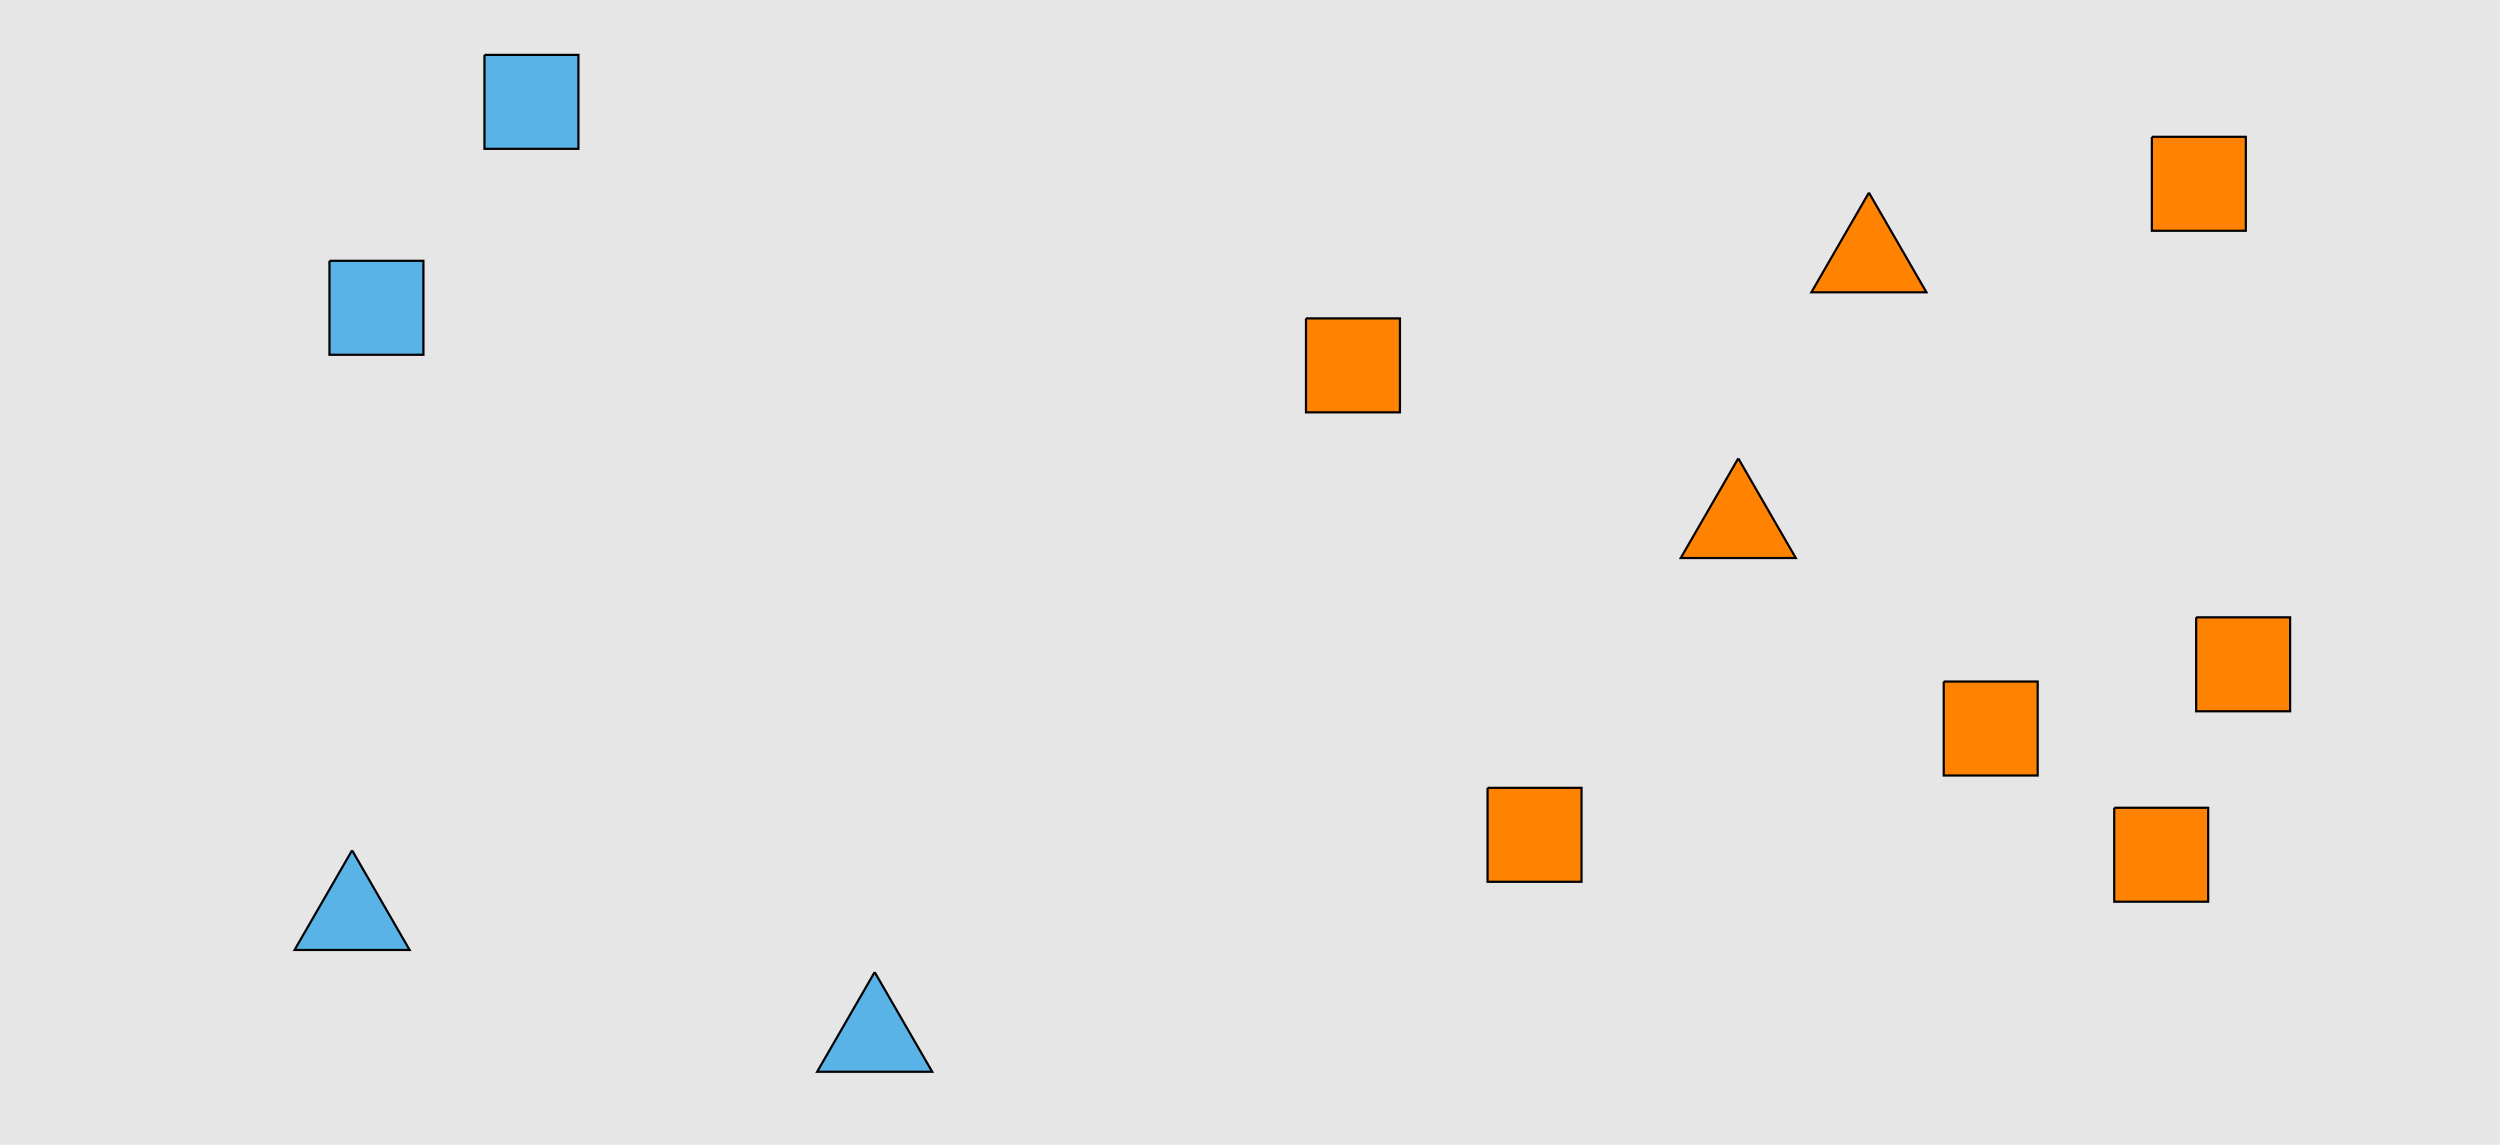
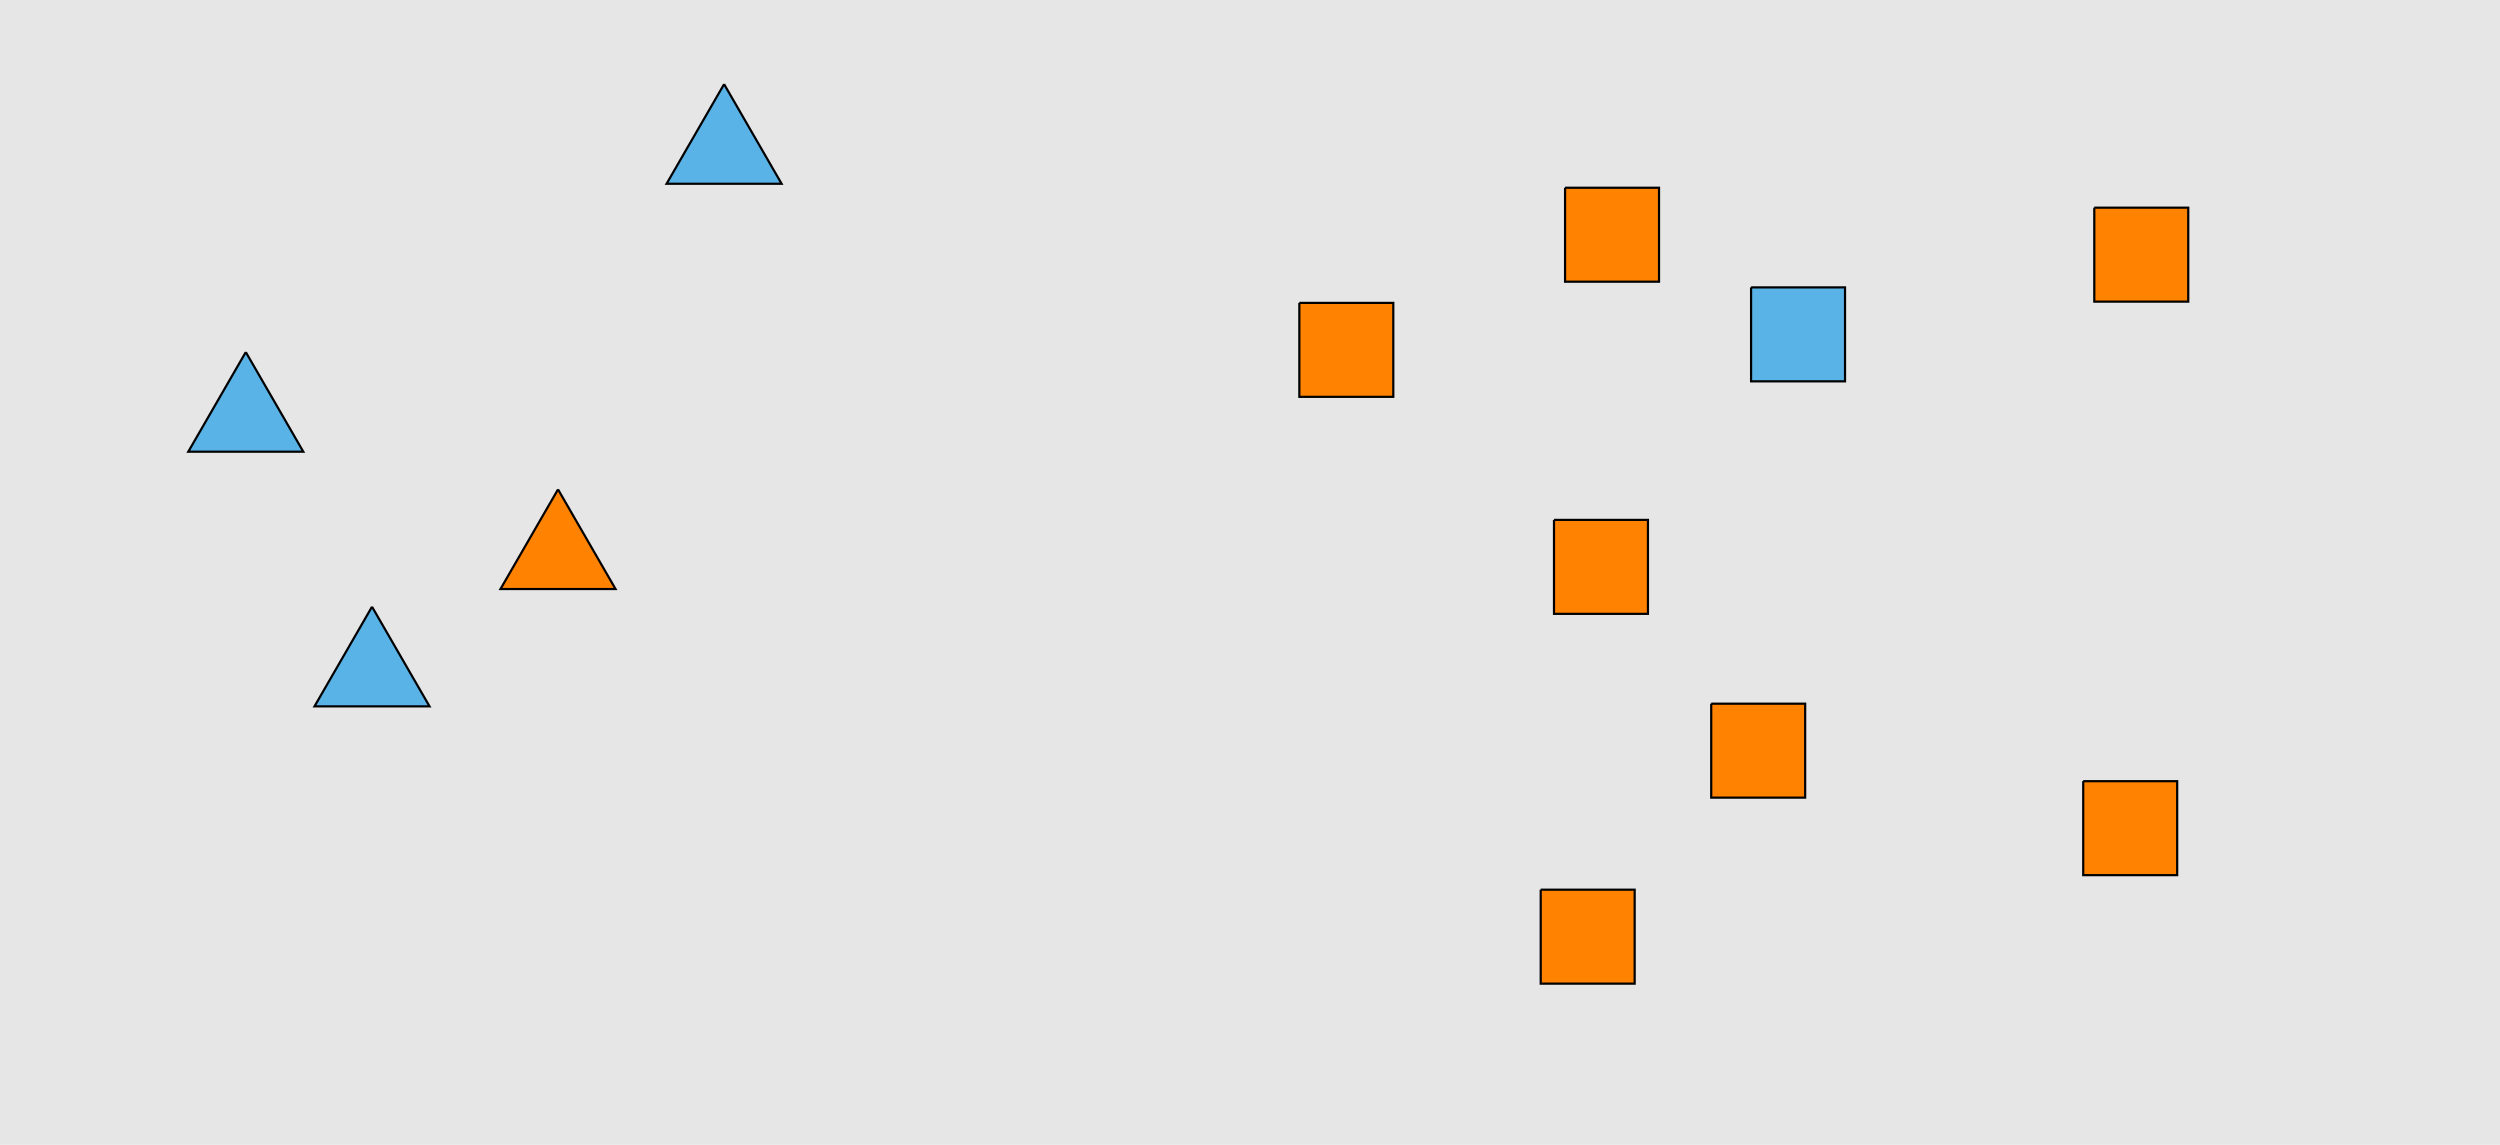
<svg xmlns="http://www.w3.org/2000/svg" width="1129pt" height="517pt" viewBox="0 0 1129 517" version="1.1">
  <g id="surface26">
    <rect x="0" y="0" width="1129" height="517" style="fill:rgb(90%,90%,90%);fill-opacity:1;stroke:none;" />
-     <path style="fill-rule:nonzero;fill:rgb(35%,70%,90%);fill-opacity:1;stroke-width:1;stroke-linecap:butt;stroke-linejoin:miter;stroke:rgb(0%,0%,0%);stroke-opacity:1;stroke-miterlimit:10;" d="M 395 439 L 369.02 484 L 420.98 484 L 395 439 " />
-     <path style="fill-rule:nonzero;fill:rgb(35%,70%,90%);fill-opacity:1;stroke-width:1;stroke-linecap:butt;stroke-linejoin:miter;stroke:rgb(0%,0%,0%);stroke-opacity:1;stroke-miterlimit:10;" d="M 148.785 117.785 L 148.785 160.215 L 191.215 160.215 L 191.215 117.785 L 148.785 117.785 " />
-     <path style="fill-rule:nonzero;fill:rgb(35%,70%,90%);fill-opacity:1;stroke-width:1;stroke-linecap:butt;stroke-linejoin:miter;stroke:rgb(0%,0%,0%);stroke-opacity:1;stroke-miterlimit:10;" d="M 218.785 24.785 L 218.785 67.215 L 261.215 67.215 L 261.215 24.785 L 218.785 24.785 " />
-     <path style="fill-rule:nonzero;fill:rgb(35%,70%,90%);fill-opacity:1;stroke-width:1;stroke-linecap:butt;stroke-linejoin:miter;stroke:rgb(0%,0%,0%);stroke-opacity:1;stroke-miterlimit:10;" d="M 159 384 L 133.02 429 L 184.98 429 L 159 384 " />
-     <path style="fill-rule:nonzero;fill:rgb(100%,51%,0%);fill-opacity:1;stroke-width:1;stroke-linecap:butt;stroke-linejoin:miter;stroke:rgb(0%,0%,0%);stroke-opacity:1;stroke-miterlimit:10;" d="M 971.785 61.785 L 971.785 104.215 L 1014.215 104.215 L 1014.215 61.785 L 971.785 61.785 " />
-     <path style="fill-rule:nonzero;fill:rgb(100%,51%,0%);fill-opacity:1;stroke-width:1;stroke-linecap:butt;stroke-linejoin:miter;stroke:rgb(0%,0%,0%);stroke-opacity:1;stroke-miterlimit:10;" d="M 844 87 L 818.02 132 L 869.98 132 L 844 87 " />
-     <path style="fill-rule:nonzero;fill:rgb(100%,51%,0%);fill-opacity:1;stroke-width:1;stroke-linecap:butt;stroke-linejoin:miter;stroke:rgb(0%,0%,0%);stroke-opacity:1;stroke-miterlimit:10;" d="M 785 207 L 759.02 252 L 810.98 252 L 785 207 " />
-     <path style="fill-rule:nonzero;fill:rgb(100%,51%,0%);fill-opacity:1;stroke-width:1;stroke-linecap:butt;stroke-linejoin:miter;stroke:rgb(0%,0%,0%);stroke-opacity:1;stroke-miterlimit:10;" d="M 589.785 143.785 L 589.785 186.215 L 632.215 186.215 L 632.215 143.785 L 589.785 143.785 " />
-     <path style="fill-rule:nonzero;fill:rgb(100%,51%,0%);fill-opacity:1;stroke-width:1;stroke-linecap:butt;stroke-linejoin:miter;stroke:rgb(0%,0%,0%);stroke-opacity:1;stroke-miterlimit:10;" d="M 877.785 307.785 L 877.785 350.215 L 920.215 350.215 L 920.215 307.785 L 877.785 307.785 " />
-     <path style="fill-rule:nonzero;fill:rgb(100%,51%,0%);fill-opacity:1;stroke-width:1;stroke-linecap:butt;stroke-linejoin:miter;stroke:rgb(0%,0%,0%);stroke-opacity:1;stroke-miterlimit:10;" d="M 671.785 355.785 L 671.785 398.215 L 714.215 398.215 L 714.215 355.785 L 671.785 355.785 " />
-     <path style="fill-rule:nonzero;fill:rgb(100%,51%,0%);fill-opacity:1;stroke-width:1;stroke-linecap:butt;stroke-linejoin:miter;stroke:rgb(0%,0%,0%);stroke-opacity:1;stroke-miterlimit:10;" d="M 954.785 364.785 L 954.785 407.215 L 997.215 407.215 L 997.215 364.785 L 954.785 364.785 " />
-     <path style="fill-rule:nonzero;fill:rgb(100%,51%,0%);fill-opacity:1;stroke-width:1;stroke-linecap:butt;stroke-linejoin:miter;stroke:rgb(0%,0%,0%);stroke-opacity:1;stroke-miterlimit:10;" d="M 991.785 278.785 L 991.785 321.215 L 1034.215 321.215 L 1034.215 278.785 L 991.785 278.785 " />
+     <path style="fill-rule:nonzero;fill:rgb(35%,70%,90%);fill-opacity:1;stroke-width:1;stroke-linecap:butt;stroke-linejoin:miter;stroke:rgb(0%,0%,0%);stroke-opacity:1;stroke-miterlimit:10;" d="M 168 274 L 142.02 319 L 193.98 319 L 168 274 " />
+     <path style="fill-rule:nonzero;fill:rgb(35%,70%,90%);fill-opacity:1;stroke-width:1;stroke-linecap:butt;stroke-linejoin:miter;stroke:rgb(0%,0%,0%);stroke-opacity:1;stroke-miterlimit:10;" d="M 327 38 L 301.02 83 L 352.98 83 L 327 38 " />
+     <path style="fill-rule:nonzero;fill:rgb(100%,51%,0%);fill-opacity:1;stroke-width:1;stroke-linecap:butt;stroke-linejoin:miter;stroke:rgb(0%,0%,0%);stroke-opacity:1;stroke-miterlimit:10;" d="M 252 221 L 226.02 266 L 277.98 266 L 252 221 " />
+     <path style="fill-rule:nonzero;fill:rgb(35%,70%,90%);fill-opacity:1;stroke-width:1;stroke-linecap:butt;stroke-linejoin:miter;stroke:rgb(0%,0%,0%);stroke-opacity:1;stroke-miterlimit:10;" d="M 111 159 L 85.02 204 L 136.98 204 L 111 159 " />
+     <path style="fill-rule:nonzero;fill:rgb(100%,51%,0%);fill-opacity:1;stroke-width:1;stroke-linecap:butt;stroke-linejoin:miter;stroke:rgb(0%,0%,0%);stroke-opacity:1;stroke-miterlimit:10;" d="M 945.785 93.785 L 945.785 136.215 L 988.215 136.215 L 988.215 93.785 L 945.785 93.785 " />
+     <path style="fill-rule:nonzero;fill:rgb(100%,51%,0%);fill-opacity:1;stroke-width:1;stroke-linecap:butt;stroke-linejoin:miter;stroke:rgb(0%,0%,0%);stroke-opacity:1;stroke-miterlimit:10;" d="M 701.785 234.785 L 701.785 277.215 L 744.215 277.215 L 744.215 234.785 L 701.785 234.785 " />
+     <path style="fill-rule:nonzero;fill:rgb(35%,70%,90%);fill-opacity:1;stroke-width:1;stroke-linecap:butt;stroke-linejoin:miter;stroke:rgb(0%,0%,0%);stroke-opacity:1;stroke-miterlimit:10;" d="M 790.785 129.785 L 790.785 172.215 L 833.215 172.215 L 833.215 129.785 L 790.785 129.785 " />
+     <path style="fill-rule:nonzero;fill:rgb(100%,51%,0%);fill-opacity:1;stroke-width:1;stroke-linecap:butt;stroke-linejoin:miter;stroke:rgb(0%,0%,0%);stroke-opacity:1;stroke-miterlimit:10;" d="M 940.785 352.785 L 940.785 395.215 L 983.215 395.215 L 983.215 352.785 L 940.785 352.785 " />
+     <path style="fill-rule:nonzero;fill:rgb(100%,51%,0%);fill-opacity:1;stroke-width:1;stroke-linecap:butt;stroke-linejoin:miter;stroke:rgb(0%,0%,0%);stroke-opacity:1;stroke-miterlimit:10;" d="M 772.785 317.785 L 772.785 360.215 L 815.215 360.215 L 815.215 317.785 L 772.785 317.785 " />
+     <path style="fill-rule:nonzero;fill:rgb(100%,51%,0%);fill-opacity:1;stroke-width:1;stroke-linecap:butt;stroke-linejoin:miter;stroke:rgb(0%,0%,0%);stroke-opacity:1;stroke-miterlimit:10;" d="M 586.785 136.785 L 586.785 179.215 L 629.215 179.215 L 629.215 136.785 L 586.785 136.785 " />
+     <path style="fill-rule:nonzero;fill:rgb(100%,51%,0%);fill-opacity:1;stroke-width:1;stroke-linecap:butt;stroke-linejoin:miter;stroke:rgb(0%,0%,0%);stroke-opacity:1;stroke-miterlimit:10;" d="M 706.785 84.785 L 706.785 127.215 L 749.215 127.215 L 749.215 84.785 L 706.785 84.785 " />
+     <path style="fill-rule:nonzero;fill:rgb(100%,51%,0%);fill-opacity:1;stroke-width:1;stroke-linecap:butt;stroke-linejoin:miter;stroke:rgb(0%,0%,0%);stroke-opacity:1;stroke-miterlimit:10;" d="M 695.785 401.785 L 695.785 444.215 L 738.215 444.215 L 738.215 401.785 L 695.785 401.785 " />
  </g>
</svg>
